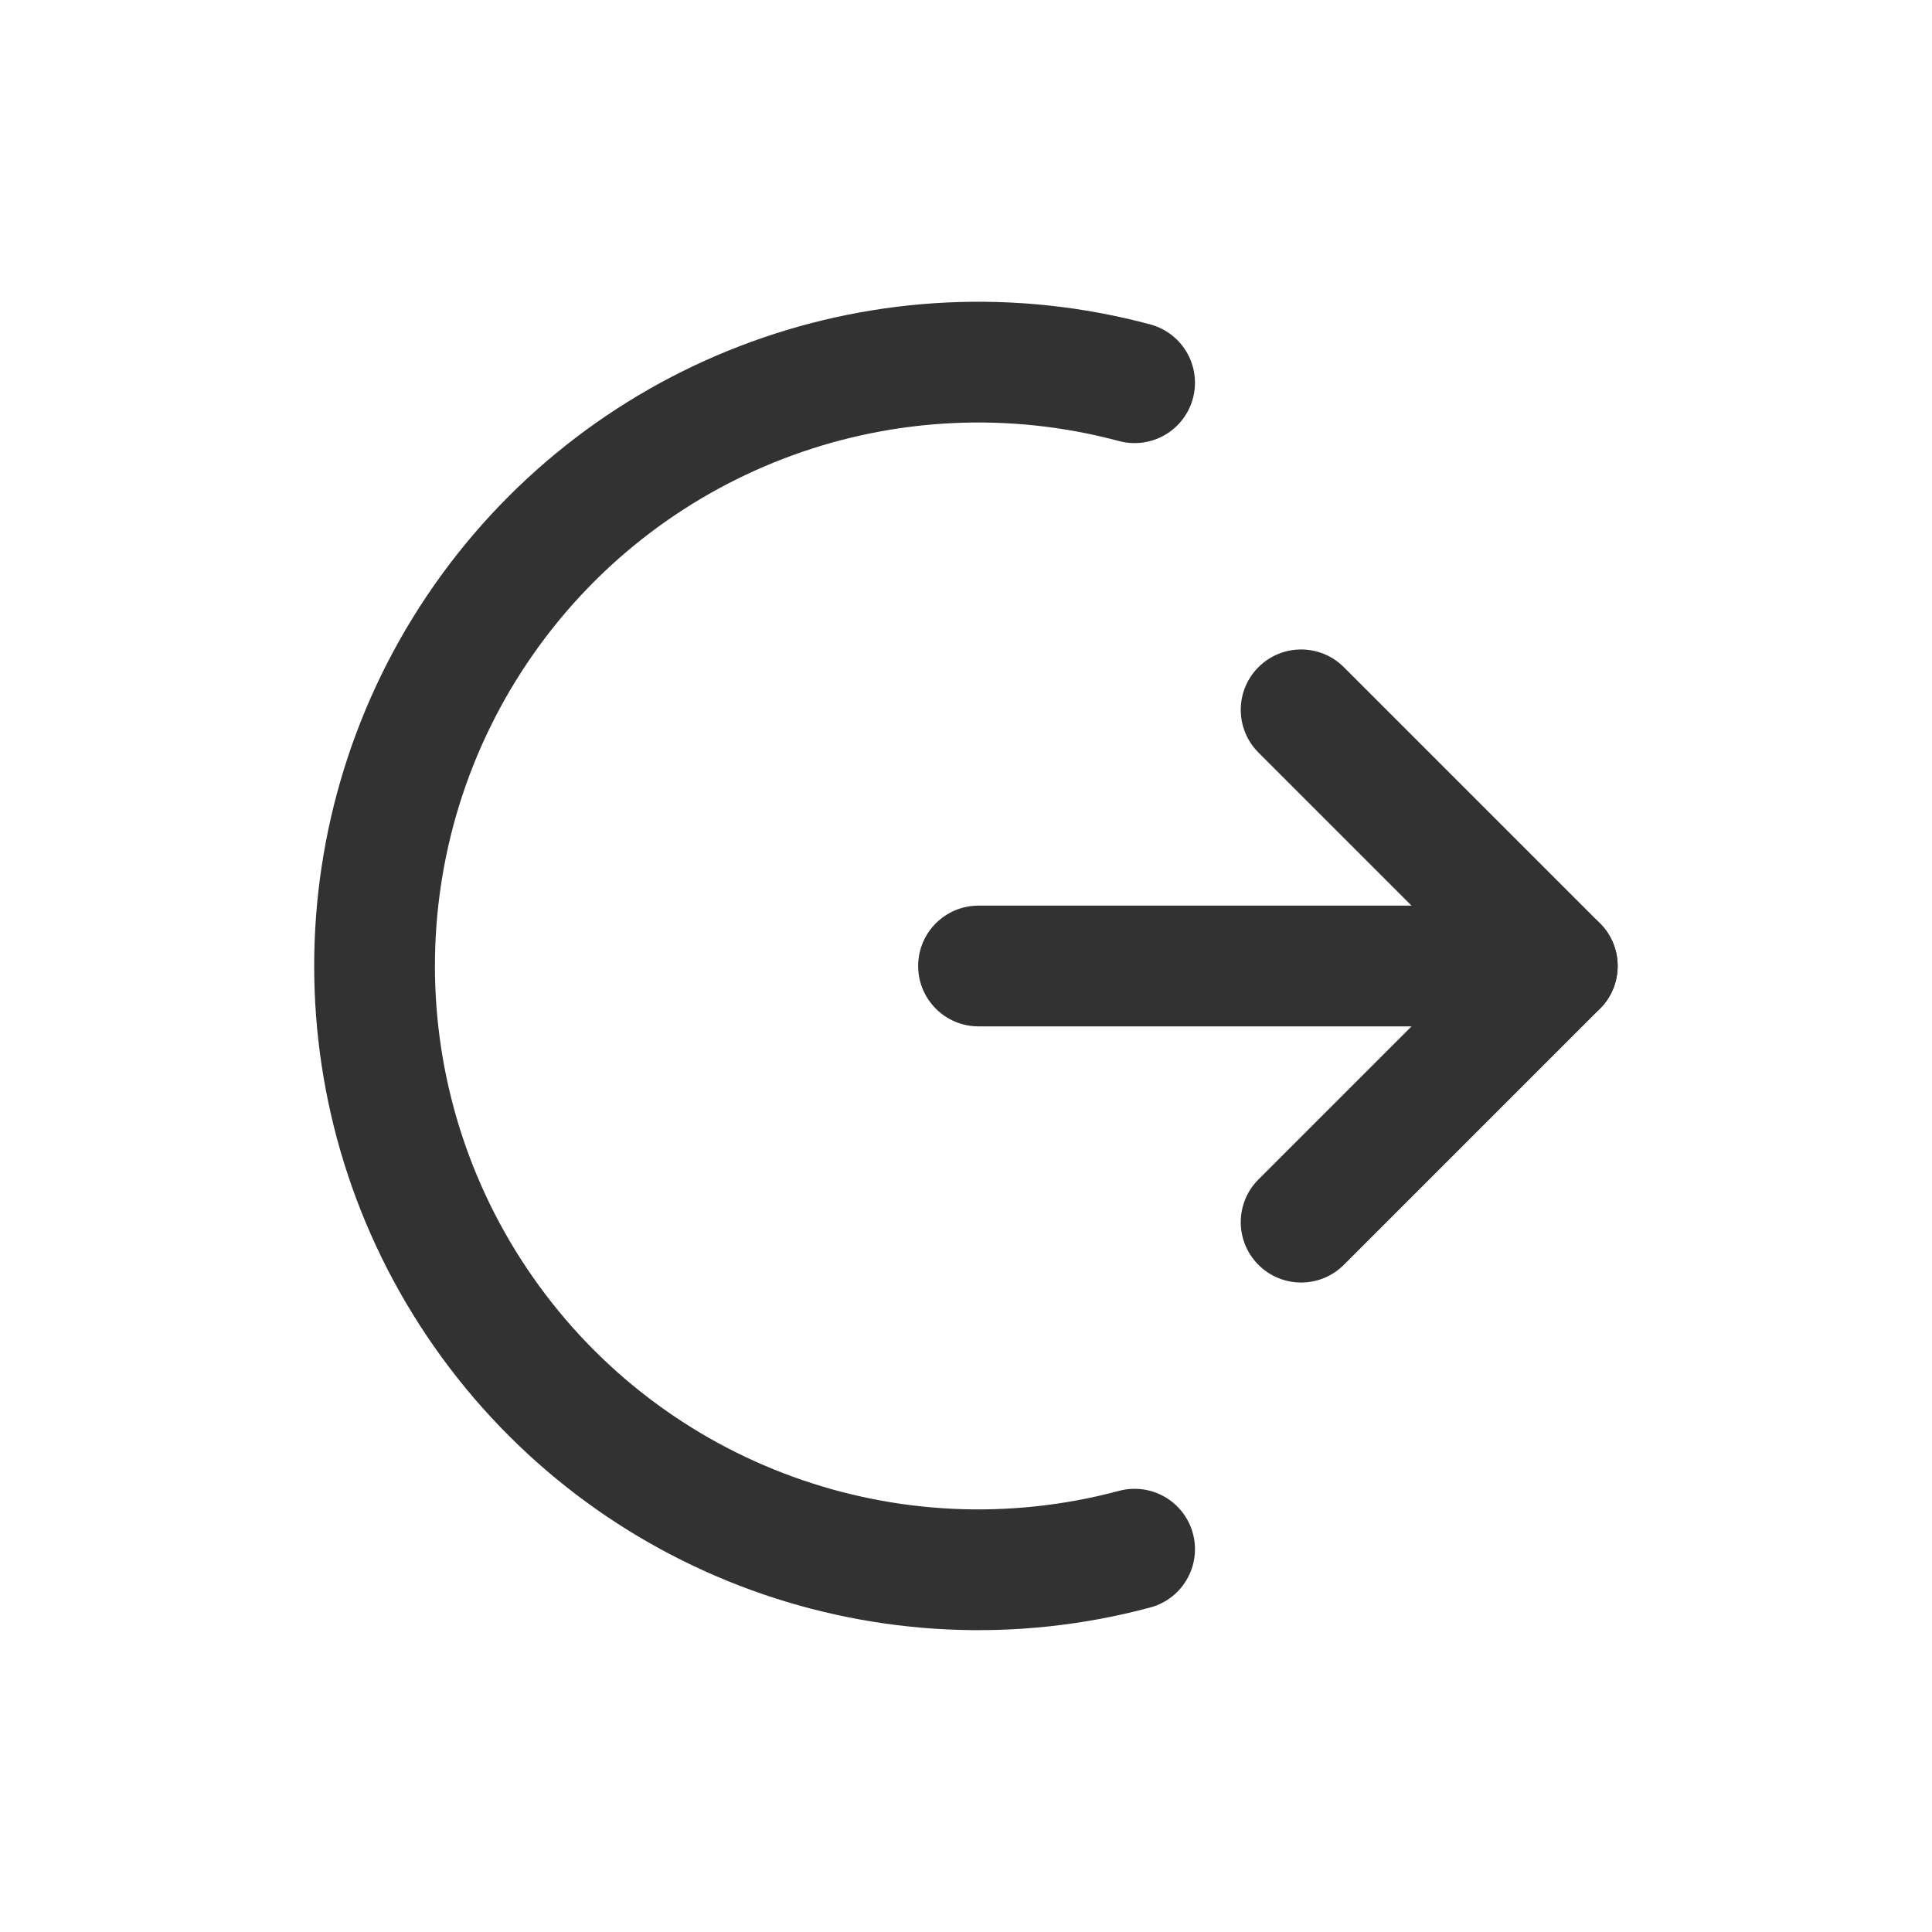
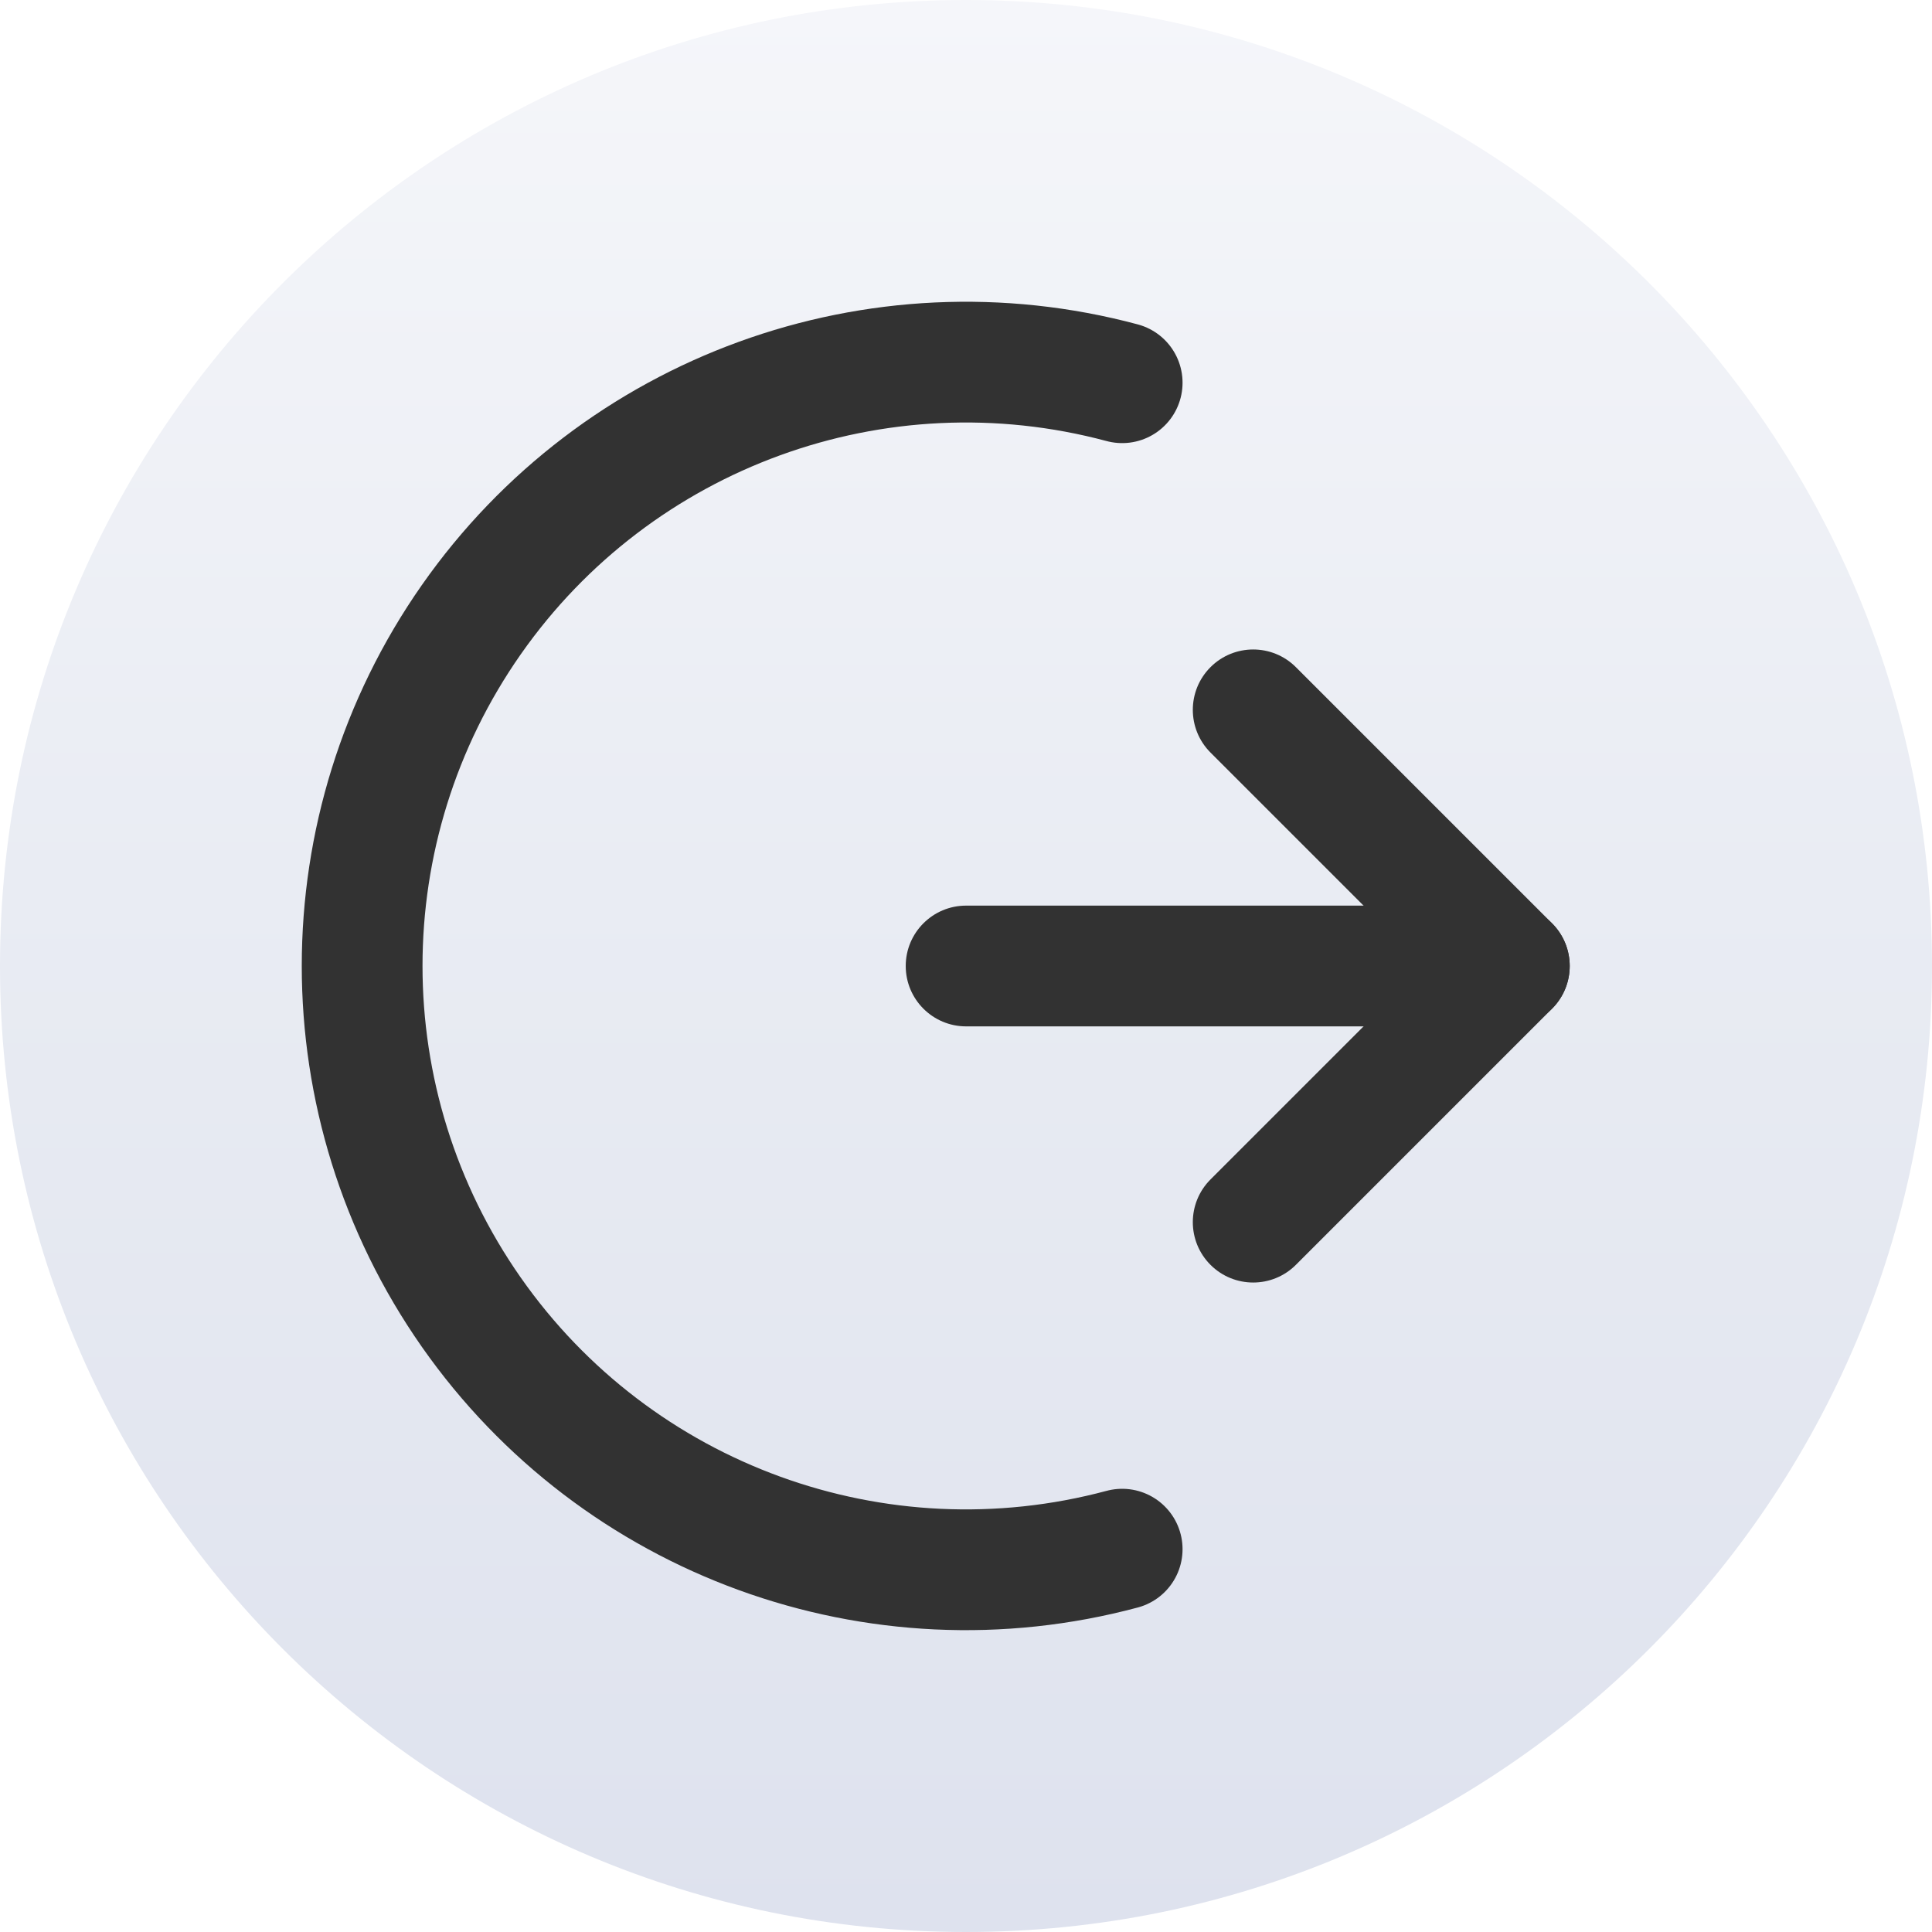
- <svg xmlns="http://www.w3.org/2000/svg" width="32" height="32" version="1.1" id="svg14">
-   <defs id="defs18" />
-   <g id="system-log-out" transform="translate(-82.62305)">
-     <rect ry="0" rx="0" y="5.5000001e-08" x="82.623" height="32" width="32" id="rect950-3" style="opacity:0;fill:#000000;fill-opacity:1;fill-rule:evenodd;stroke:none;stroke-width:2;stroke-linecap:round;stroke-linejoin:round;stroke-miterlimit:4;stroke-dasharray:none;stroke-opacity:1;paint-order:fill markers stroke" />
-     <g transform="translate(-0.1694358,48.00222)" id="g1381">
-       <g id="g895" transform="translate(-45.00001,-13.00222)">
-         <rect style="opacity:1;fill:#323232;fill-opacity:1;fill-rule:evenodd;stroke:none;stroke-width:2.236;stroke-linecap:round;stroke-linejoin:miter;stroke-miterlimit:4;stroke-dasharray:none;stroke-dashoffset:3;stroke-opacity:1;paint-order:stroke fill markers" id="rect881" width="10" height="2" x="143" y="-20" ry="1" />
-         <g transform="translate(-6.535531,-2.121321)" id="g889">
-           <rect style="opacity:1;fill:#323232;fill-opacity:1;fill-rule:evenodd;stroke:none;stroke-width:2;stroke-linecap:round;stroke-linejoin:miter;stroke-miterlimit:4;stroke-dasharray:none;stroke-dashoffset:3;stroke-opacity:1;paint-order:stroke fill markers" id="rect883" width="8" height="2" x="94.288" y="-126.158" transform="rotate(45)" ry="1" />
-           <rect transform="matrix(0.7071068,-0.7071068,-0.7071068,-0.7071068,0,0)" y="-102.288" x="118.158" height="2" width="8" id="rect885" style="opacity:1;fill:#323232;fill-opacity:1;fill-rule:evenodd;stroke:none;stroke-width:2;stroke-linecap:round;stroke-linejoin:miter;stroke-miterlimit:4;stroke-dasharray:none;stroke-dashoffset:3;stroke-opacity:1;paint-order:stroke fill markers" ry="1" />
+ <svg xmlns="http://www.w3.org/2000/svg" xmlns:xlink="http://www.w3.org/1999/xlink" width="32" height="32" version="1.1" id="svg14">
+   <defs id="defs18">
+     <linearGradient gradientUnits="userSpaceOnUse" gradientTransform="matrix(2.015762,0,0,2.015762,-8.138714,-35.05346)" y2="2.942" y1="15.383" x2="9.382" x1="5.253" id="linearGradient1005-3-3">
+       <stop id="stop1194" offset="0" stop-color="#fa8200" />
+       <stop id="stop1196" offset=".37" stop-color="#ff9600" />
+       <stop id="stop1198" offset="1" stop-color="#ffb400" />
+     </linearGradient>
+     <linearGradient xlink:href="#linearGradient1343" id="linearGradient1112" gradientUnits="userSpaceOnUse" gradientTransform="translate(-37,40)" x1="52" y1="0" x2="52" y2="-32" />
+     <linearGradient id="linearGradient1343" x1="32" x2="32" y1="2" y2="62" gradientTransform="matrix(0.5333333,0,0,0.5333333,46.62805,-10.63291)" gradientUnits="userSpaceOnUse">
+       <stop stop-color="#f5f6fa" offset="0" id="stop3456" />
+       <stop stop-color="#e9ecf3" offset=".459" id="stop3458" />
+       <stop stop-color="#dee2ee" offset="1" id="stop3460" />
+     </linearGradient>
+   </defs>
+   <g id="system-log-out">
+     <rect ry="0" rx="0" y="5.5000001e-08" x="-1.25e-07" height="32" width="32" id="rect950-3" style="opacity:0;fill:#000000;fill-opacity:1;fill-rule:evenodd;stroke:none;stroke-width:2;stroke-linecap:round;stroke-linejoin:round;stroke-miterlimit:4;stroke-dasharray:none;stroke-opacity:1;paint-order:fill markers stroke" />
+     <g transform="translate(1,40)" id="g1166">
+       <circle cx="15" cy="24" r="16" style="fill:url(#linearGradient1112);fill-opacity:1;stroke-width:1.941;paint-order:stroke markers fill" id="circle1110" transform="scale(1,-1)" />
+       <g id="g1381" transform="translate(-83.99824,8.002224)">
+         <g transform="translate(-45.00001,-13.00222)" id="g895">
+           <rect ry="1" y="-20" x="143" height="2" width="10" id="rect881" style="opacity:1;fill:#323232;fill-opacity:1;fill-rule:evenodd;stroke:none;stroke-width:2.236;stroke-linecap:round;stroke-linejoin:miter;stroke-miterlimit:4;stroke-dasharray:none;stroke-dashoffset:3;stroke-opacity:1;paint-order:stroke fill markers" />
+           <g id="g889" transform="translate(-6.535531,-2.121321)">
+             <rect ry="1" transform="rotate(45)" y="-125.742" x="93.872" height="2" width="8" id="rect883" style="opacity:1;fill:#323232;fill-opacity:1;fill-rule:evenodd;stroke:none;stroke-width:2;stroke-linecap:round;stroke-linejoin:miter;stroke-miterlimit:4;stroke-dasharray:none;stroke-dashoffset:3;stroke-opacity:1;paint-order:stroke fill markers" />
+             <rect ry="1" style="opacity:1;fill:#323232;fill-opacity:1;fill-rule:evenodd;stroke:none;stroke-width:2;stroke-linecap:round;stroke-linejoin:miter;stroke-miterlimit:4;stroke-dasharray:none;stroke-dashoffset:3;stroke-opacity:1;paint-order:stroke fill markers" id="rect885" width="8" height="2" x="117.742" y="-101.872" transform="matrix(0.7071068,-0.7071068,-0.7071068,-0.7071068,0,0)" />
+           </g>
        </g>
+         <path id="path1321" style="opacity:1;fill:none;fill-opacity:1;fill-rule:evenodd;stroke:#323232;stroke-width:2;stroke-linecap:round;stroke-linejoin:miter;stroke-miterlimit:4;stroke-dasharray:none;stroke-dashoffset:3;stroke-opacity:1;paint-order:stroke fill markers" d="m 101.585,-22.343 a 10,10 0 0 1 -10.78,-3.924 10,10 0 0 1 -10e-7,-11.472 10,10 0 0 1 10.78,-3.924" />
      </g>
-       <path style="opacity:1;fill:none;fill-opacity:1;fill-rule:evenodd;stroke:#323232;stroke-width:2;stroke-linecap:round;stroke-linejoin:miter;stroke-miterlimit:4;stroke-dasharray:none;stroke-dashoffset:3;stroke-opacity:1;paint-order:stroke fill markers" id="path1321" d="m 101.585,-22.343 a 10,10 0 0 1 -10.78,-3.924 10,10 0 0 1 -10e-7,-11.472 10,10 0 0 1 10.78,-3.924" />
    </g>
  </g>
</svg>
